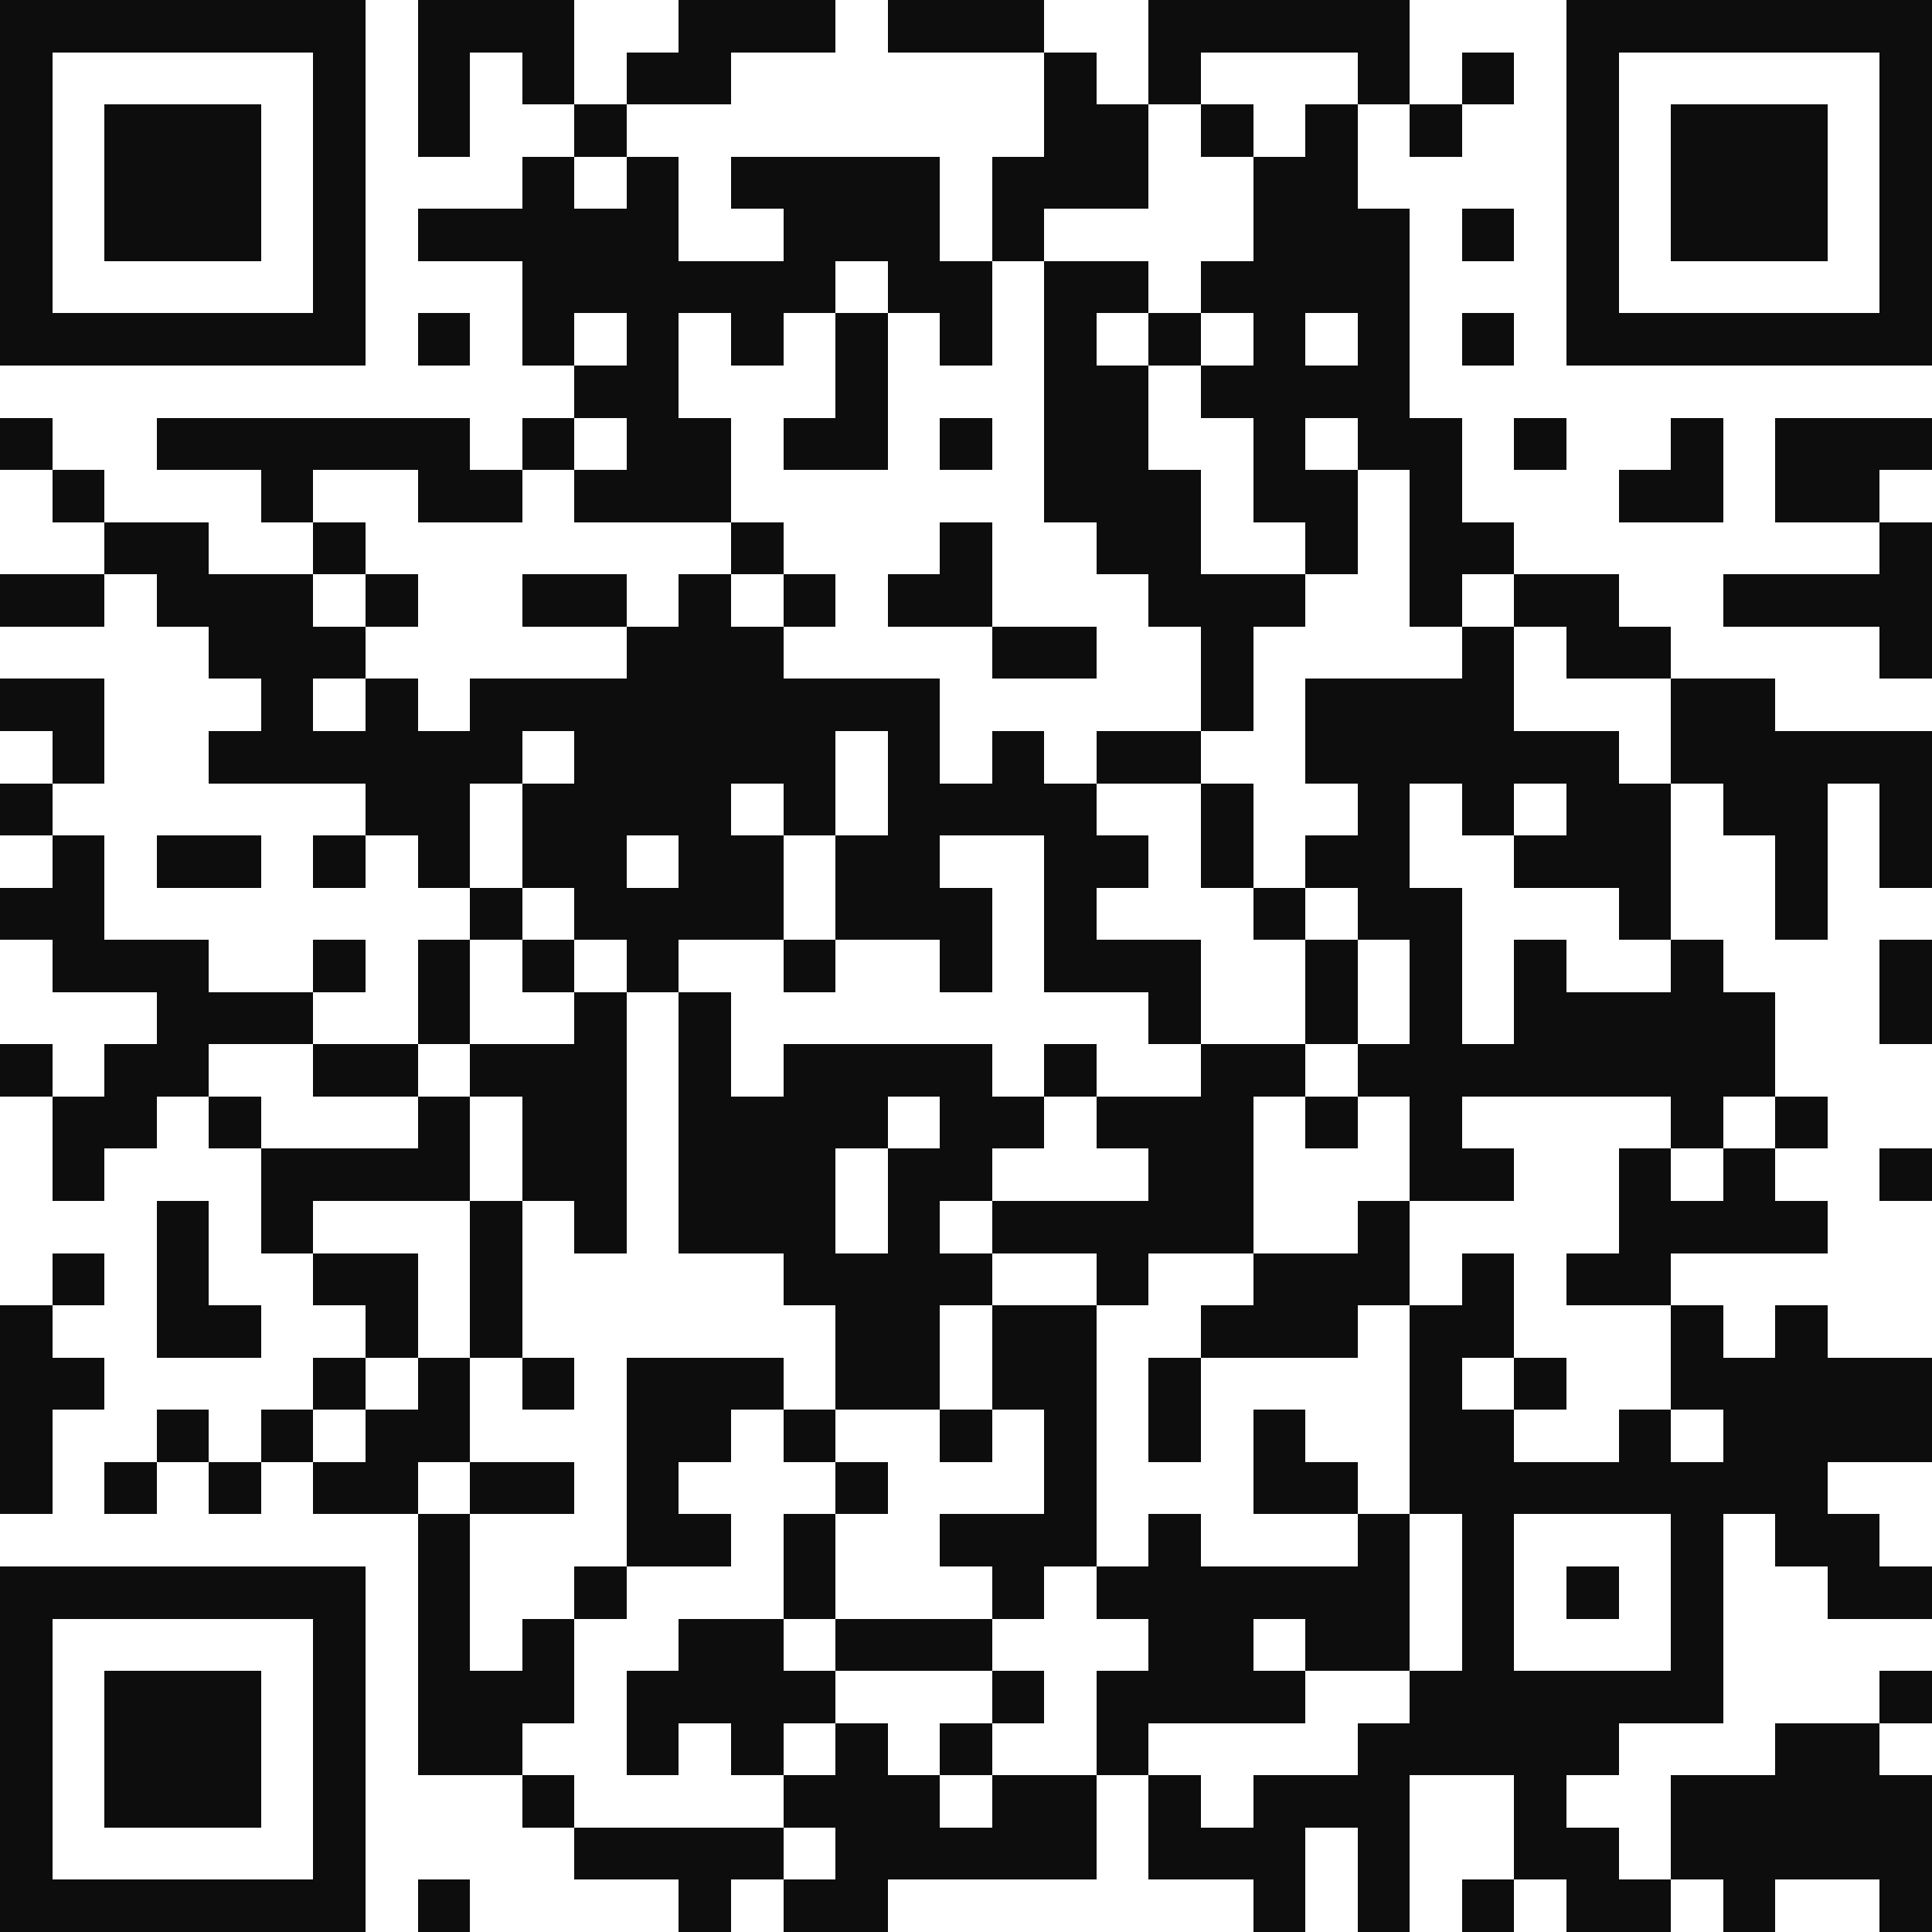
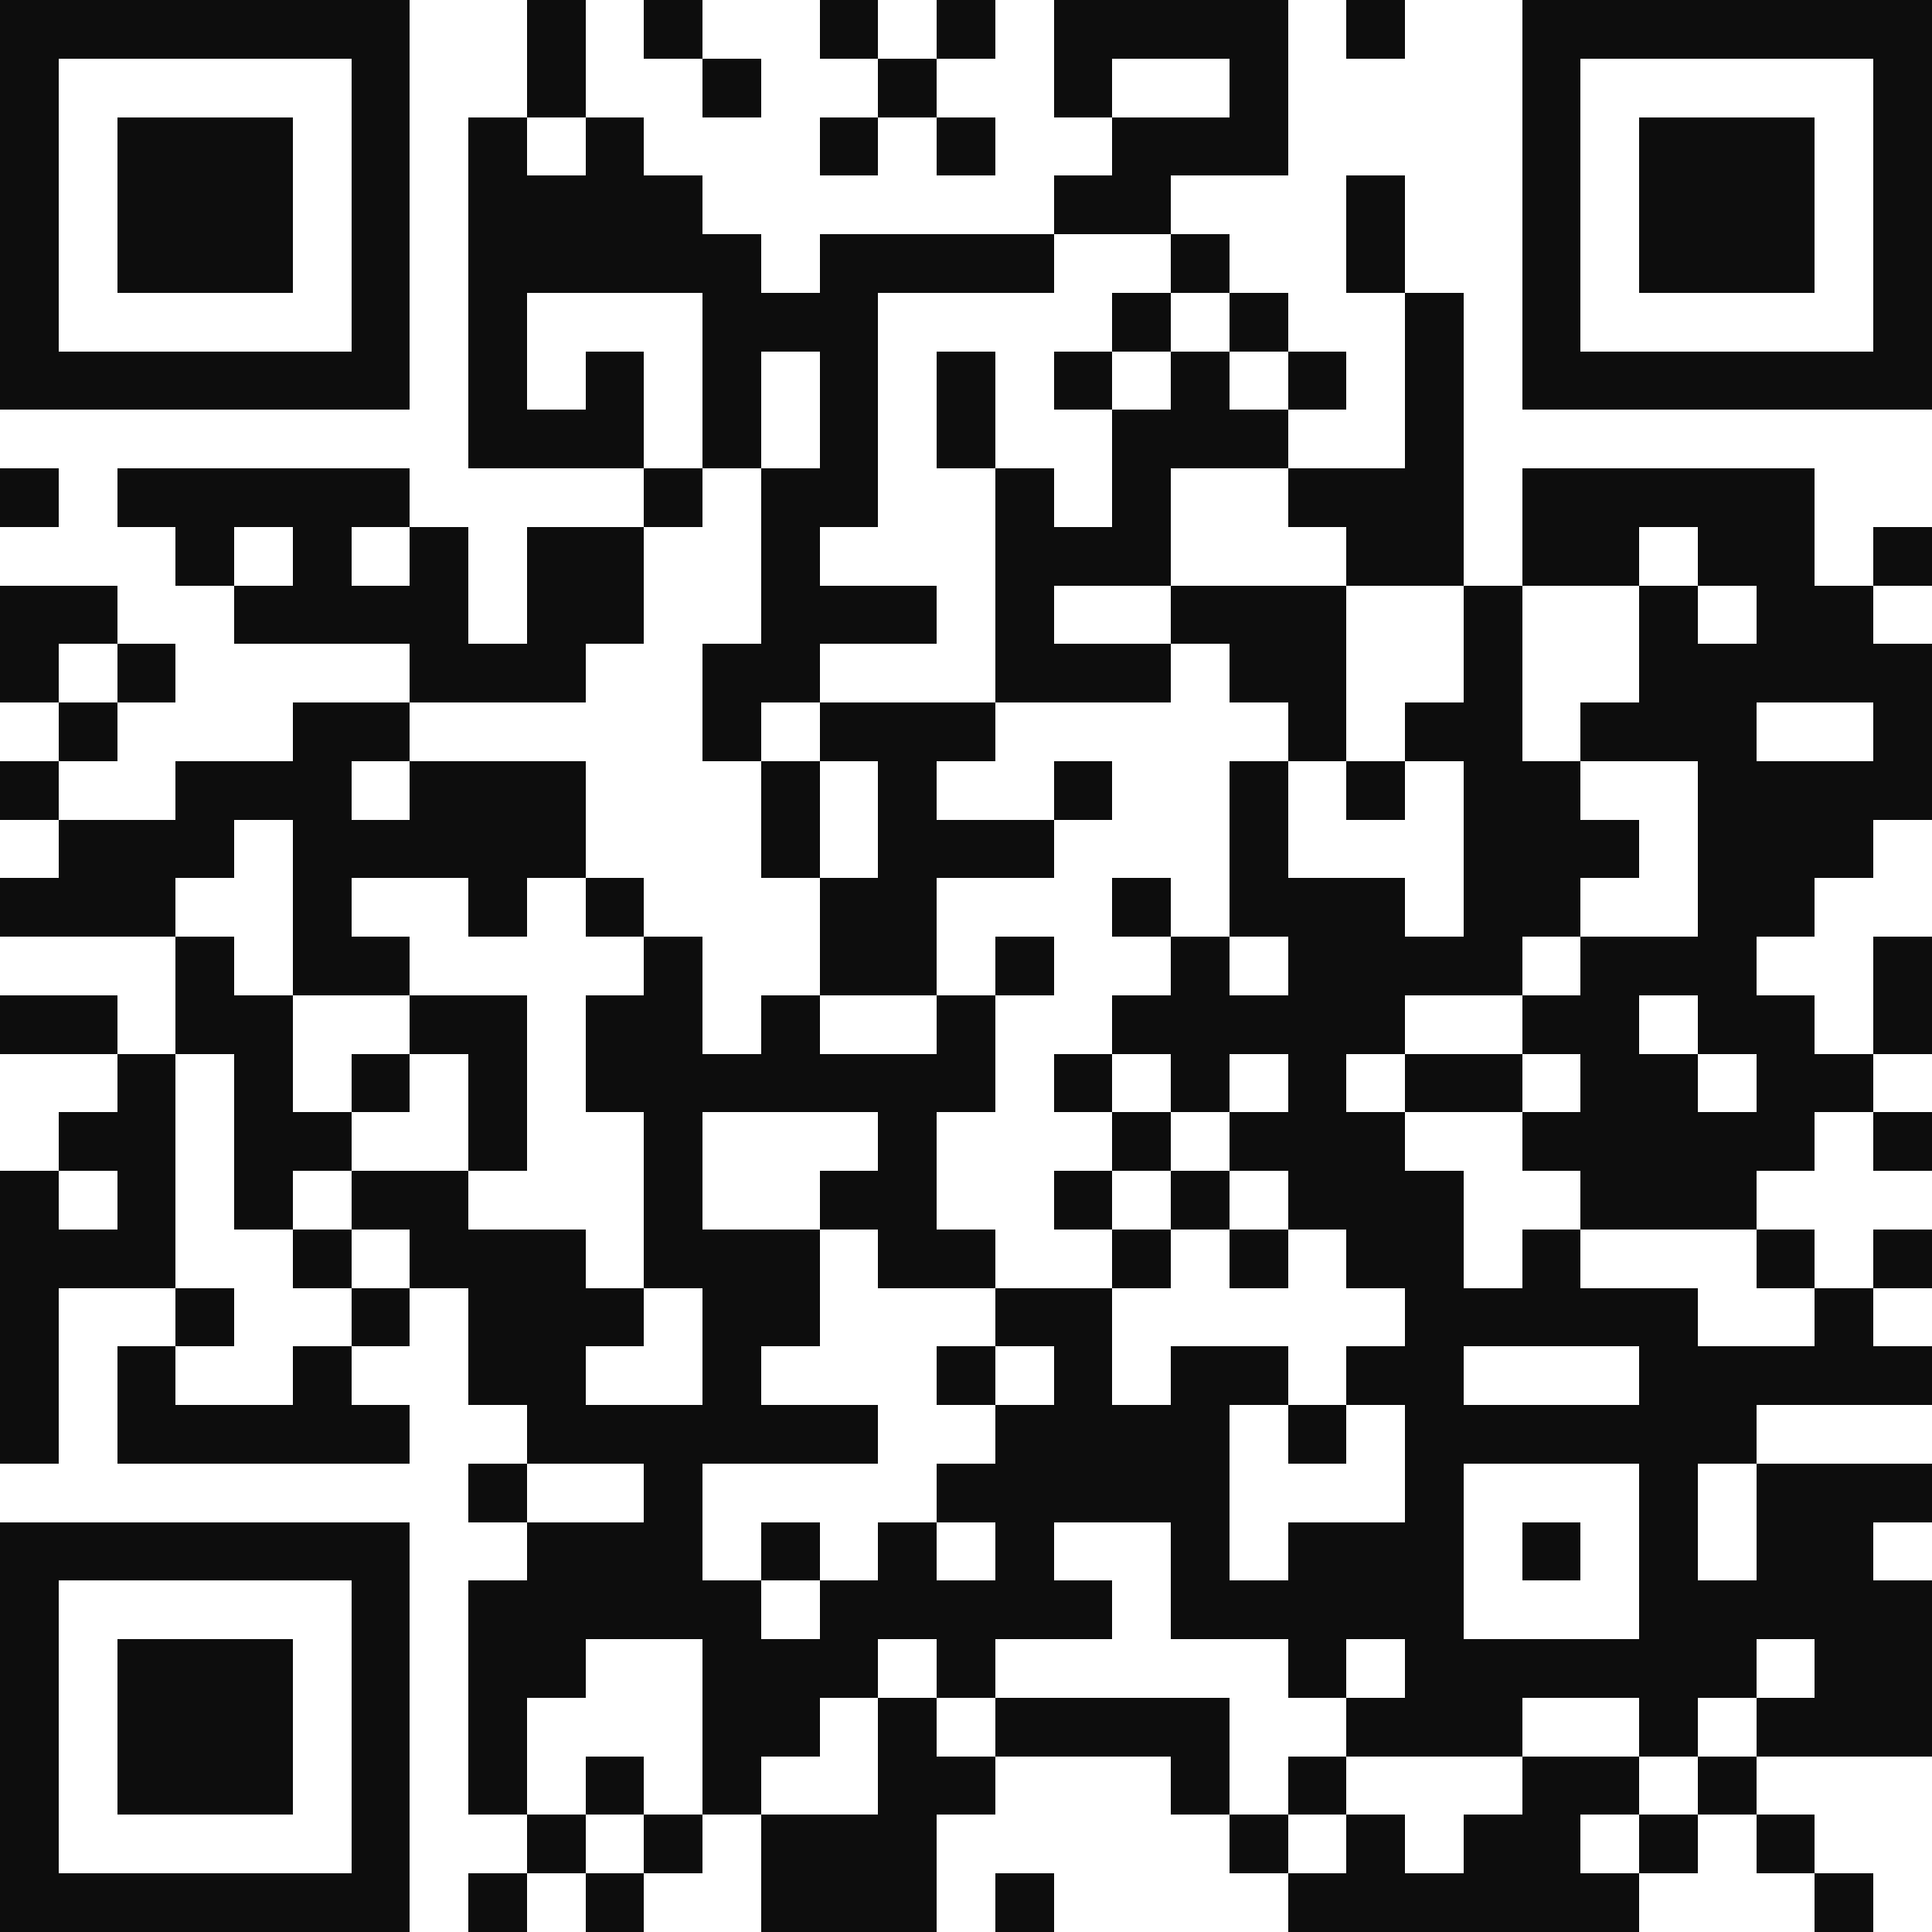
- <svg xmlns="http://www.w3.org/2000/svg" viewBox="0 0 37 37" shape-rendering="crispEdges">
-   <path stroke="#0d0d0d" d="M0 0.5h7m1 0h3m2 0h3m1 0h3m2 0h5m3 0h7M0 1.5h1m5 0h1m1 0h1m1 0h1m1 0h2m6 0h1m1 0h1m3 0h1m1 0h1m1 0h1m5 0h1M0 2.5h1m1 0h3m1 0h1m1 0h1m2 0h1m8 0h2m1 0h1m1 0h1m1 0h1m2 0h1m1 0h3m1 0h1M0 3.5h1m1 0h3m1 0h1m3 0h1m1 0h1m1 0h4m1 0h3m2 0h2m4 0h1m1 0h3m1 0h1M0 4.5h1m1 0h3m1 0h1m1 0h5m2 0h3m1 0h1m4 0h3m1 0h1m1 0h1m1 0h3m1 0h1M0 5.5h1m5 0h1m3 0h6m1 0h2m1 0h2m1 0h4m3 0h1m5 0h1M0 6.5h7m1 0h1m1 0h1m1 0h1m1 0h1m1 0h1m1 0h1m1 0h1m1 0h1m1 0h1m1 0h1m1 0h1m1 0h7M11 7.5h2m3 0h1m3 0h2m1 0h4M0 8.5h1m2 0h6m1 0h1m1 0h2m1 0h2m1 0h1m1 0h2m2 0h1m1 0h2m1 0h1m2 0h1m1 0h3M1 9.5h1m3 0h1m2 0h2m1 0h3m6 0h3m1 0h2m1 0h1m3 0h2m1 0h2M2 10.5h2m2 0h1m7 0h1m3 0h1m2 0h2m2 0h1m1 0h2m7 0h1M0 11.5h2m1 0h3m1 0h1m2 0h2m1 0h1m1 0h1m1 0h2m3 0h3m2 0h1m1 0h2m2 0h4M4 12.5h3m5 0h3m4 0h2m2 0h1m4 0h1m1 0h2m4 0h1M0 13.5h2m3 0h1m1 0h1m1 0h9m5 0h1m1 0h4m3 0h2M1 14.5h1m2 0h6m1 0h5m1 0h1m1 0h1m1 0h2m2 0h6m1 0h5M0 15.5h1m6 0h2m1 0h4m1 0h1m1 0h4m2 0h1m2 0h1m1 0h1m1 0h2m1 0h2m1 0h1M1 16.5h1m1 0h2m1 0h1m1 0h1m1 0h2m1 0h2m1 0h2m2 0h2m1 0h1m1 0h2m2 0h3m2 0h1m1 0h1M0 17.5h2m7 0h1m1 0h4m1 0h3m1 0h1m3 0h1m1 0h2m3 0h1m2 0h1M1 18.5h3m2 0h1m1 0h1m1 0h1m1 0h1m2 0h1m2 0h1m1 0h3m2 0h1m1 0h1m1 0h1m2 0h1m3 0h1M3 19.5h3m2 0h1m2 0h1m1 0h1m8 0h1m2 0h1m1 0h1m1 0h5m2 0h1M0 20.5h1m1 0h2m2 0h2m1 0h3m1 0h1m1 0h4m1 0h1m2 0h2m1 0h8M1 21.5h2m1 0h1m3 0h1m1 0h2m1 0h4m1 0h2m1 0h3m1 0h1m1 0h1m4 0h1m1 0h1M1 22.5h1m3 0h4m1 0h2m1 0h3m1 0h2m3 0h2m3 0h2m2 0h1m1 0h1m2 0h1M3 23.5h1m1 0h1m3 0h1m1 0h1m1 0h3m1 0h1m1 0h5m2 0h1m4 0h4M1 24.5h1m1 0h1m2 0h2m1 0h1m5 0h4m2 0h1m2 0h3m1 0h1m1 0h2M0 25.5h1m2 0h2m2 0h1m1 0h1m6 0h2m1 0h2m2 0h3m1 0h2m3 0h1m1 0h1M0 26.5h2m4 0h1m1 0h1m1 0h1m1 0h3m1 0h2m1 0h2m1 0h1m4 0h1m1 0h1m2 0h5M0 27.5h1m2 0h1m1 0h1m1 0h2m3 0h2m1 0h1m2 0h1m1 0h1m1 0h1m1 0h1m2 0h2m2 0h1m1 0h4M0 28.5h1m1 0h1m1 0h1m1 0h2m1 0h2m1 0h1m3 0h1m3 0h1m3 0h2m1 0h8M8 29.5h1m3 0h2m1 0h1m2 0h3m1 0h1m3 0h1m1 0h1m3 0h1m1 0h2M0 30.5h7m1 0h1m2 0h1m3 0h1m3 0h1m1 0h6m1 0h1m1 0h1m1 0h1m2 0h2M0 31.5h1m5 0h1m1 0h1m1 0h1m2 0h2m1 0h3m3 0h2m1 0h2m1 0h1m3 0h1M0 32.5h1m1 0h3m1 0h1m1 0h3m1 0h4m3 0h1m1 0h4m2 0h6m3 0h1M0 33.5h1m1 0h3m1 0h1m1 0h2m2 0h1m1 0h1m1 0h1m1 0h1m2 0h1m4 0h5m3 0h2M0 34.5h1m1 0h3m1 0h1m3 0h1m4 0h3m1 0h2m1 0h1m1 0h3m2 0h1m2 0h5M0 35.5h1m5 0h1m4 0h4m1 0h5m1 0h3m1 0h1m2 0h2m1 0h5M0 36.5h7m1 0h1m4 0h1m1 0h2m7 0h1m1 0h1m1 0h1m1 0h2m1 0h1m2 0h1" />
+ <svg xmlns="http://www.w3.org/2000/svg" viewBox="0 0 33 33" shape-rendering="crispEdges">
+   <path stroke="#0d0d0d" d="M0 0.5h7m2 0h1m1 0h1m2 0h1m1 0h1m1 0h4m1 0h1m2 0h7M0 1.5h1m5 0h1m2 0h1m2 0h1m2 0h1m2 0h1m2 0h1m4 0h1m5 0h1M0 2.5h1m1 0h3m1 0h1m1 0h1m1 0h1m3 0h1m1 0h1m2 0h3m4 0h1m1 0h3m1 0h1M0 3.5h1m1 0h3m1 0h1m1 0h4m6 0h2m3 0h1m2 0h1m1 0h3m1 0h1M0 4.5h1m1 0h3m1 0h1m1 0h5m1 0h4m2 0h1m2 0h1m2 0h1m1 0h3m1 0h1M0 5.5h1m5 0h1m1 0h1m3 0h3m4 0h1m1 0h1m2 0h1m1 0h1m5 0h1M0 6.5h7m1 0h1m1 0h1m1 0h1m1 0h1m1 0h1m1 0h1m1 0h1m1 0h1m1 0h1m1 0h7M8 7.5h3m1 0h1m1 0h1m1 0h1m2 0h3m2 0h1M0 8.5h1m1 0h5m4 0h1m1 0h2m2 0h1m1 0h1m2 0h3m1 0h5M3 9.5h1m1 0h1m1 0h1m1 0h2m2 0h1m3 0h3m3 0h2m1 0h2m1 0h2m1 0h1M0 10.5h2m2 0h4m1 0h2m2 0h3m1 0h1m2 0h3m2 0h1m2 0h1m1 0h2M0 11.5h1m1 0h1m4 0h3m2 0h2m3 0h3m1 0h2m2 0h1m2 0h5M1 12.5h1m3 0h2m5 0h1m1 0h3m5 0h1m1 0h2m1 0h3m2 0h1M0 13.5h1m2 0h3m1 0h3m3 0h1m1 0h1m2 0h1m2 0h1m1 0h1m1 0h2m2 0h4M1 14.5h3m1 0h5m3 0h1m1 0h3m3 0h1m3 0h3m1 0h3M0 15.5h3m2 0h1m2 0h1m1 0h1m3 0h2m3 0h1m1 0h3m1 0h2m2 0h2M3 16.5h1m1 0h2m4 0h1m2 0h2m1 0h1m2 0h1m1 0h4m1 0h3m2 0h1M0 17.5h2m1 0h2m2 0h2m1 0h2m1 0h1m2 0h1m2 0h5m2 0h2m1 0h2m1 0h1M2 18.5h1m1 0h1m1 0h1m1 0h1m1 0h7m1 0h1m1 0h1m1 0h1m1 0h2m1 0h2m1 0h2M1 19.5h2m1 0h2m2 0h1m2 0h1m3 0h1m3 0h1m1 0h3m2 0h5m1 0h1M0 20.5h1m1 0h1m1 0h1m1 0h2m3 0h1m2 0h2m2 0h1m1 0h1m1 0h3m2 0h3M0 21.5h3m2 0h1m1 0h3m1 0h3m1 0h2m2 0h1m1 0h1m1 0h2m1 0h1m3 0h1m1 0h1M0 22.5h1m2 0h1m2 0h1m1 0h3m1 0h2m3 0h2m5 0h5m2 0h1M0 23.5h1m1 0h1m2 0h1m2 0h2m2 0h1m3 0h1m1 0h1m1 0h2m1 0h2m3 0h5M0 24.5h1m1 0h5m2 0h6m2 0h4m1 0h1m1 0h6M8 25.5h1m2 0h1m4 0h5m3 0h1m3 0h1m1 0h3M0 26.5h7m2 0h3m1 0h1m1 0h1m1 0h1m2 0h1m1 0h3m1 0h1m1 0h1m1 0h2M0 27.5h1m5 0h1m1 0h5m1 0h5m1 0h5m3 0h5M0 28.5h1m1 0h3m1 0h1m1 0h2m2 0h3m1 0h1m5 0h1m1 0h6m1 0h2M0 29.5h1m1 0h3m1 0h1m1 0h1m3 0h2m1 0h1m1 0h4m2 0h3m2 0h1m1 0h3M0 30.5h1m1 0h3m1 0h1m1 0h1m1 0h1m1 0h1m2 0h2m3 0h1m1 0h1m3 0h2m1 0h1M0 31.5h1m5 0h1m2 0h1m1 0h1m1 0h3m5 0h1m1 0h1m1 0h2m1 0h1m1 0h1M0 32.5h7m1 0h1m1 0h1m2 0h3m1 0h1m4 0h6m3 0h1" />
</svg>
